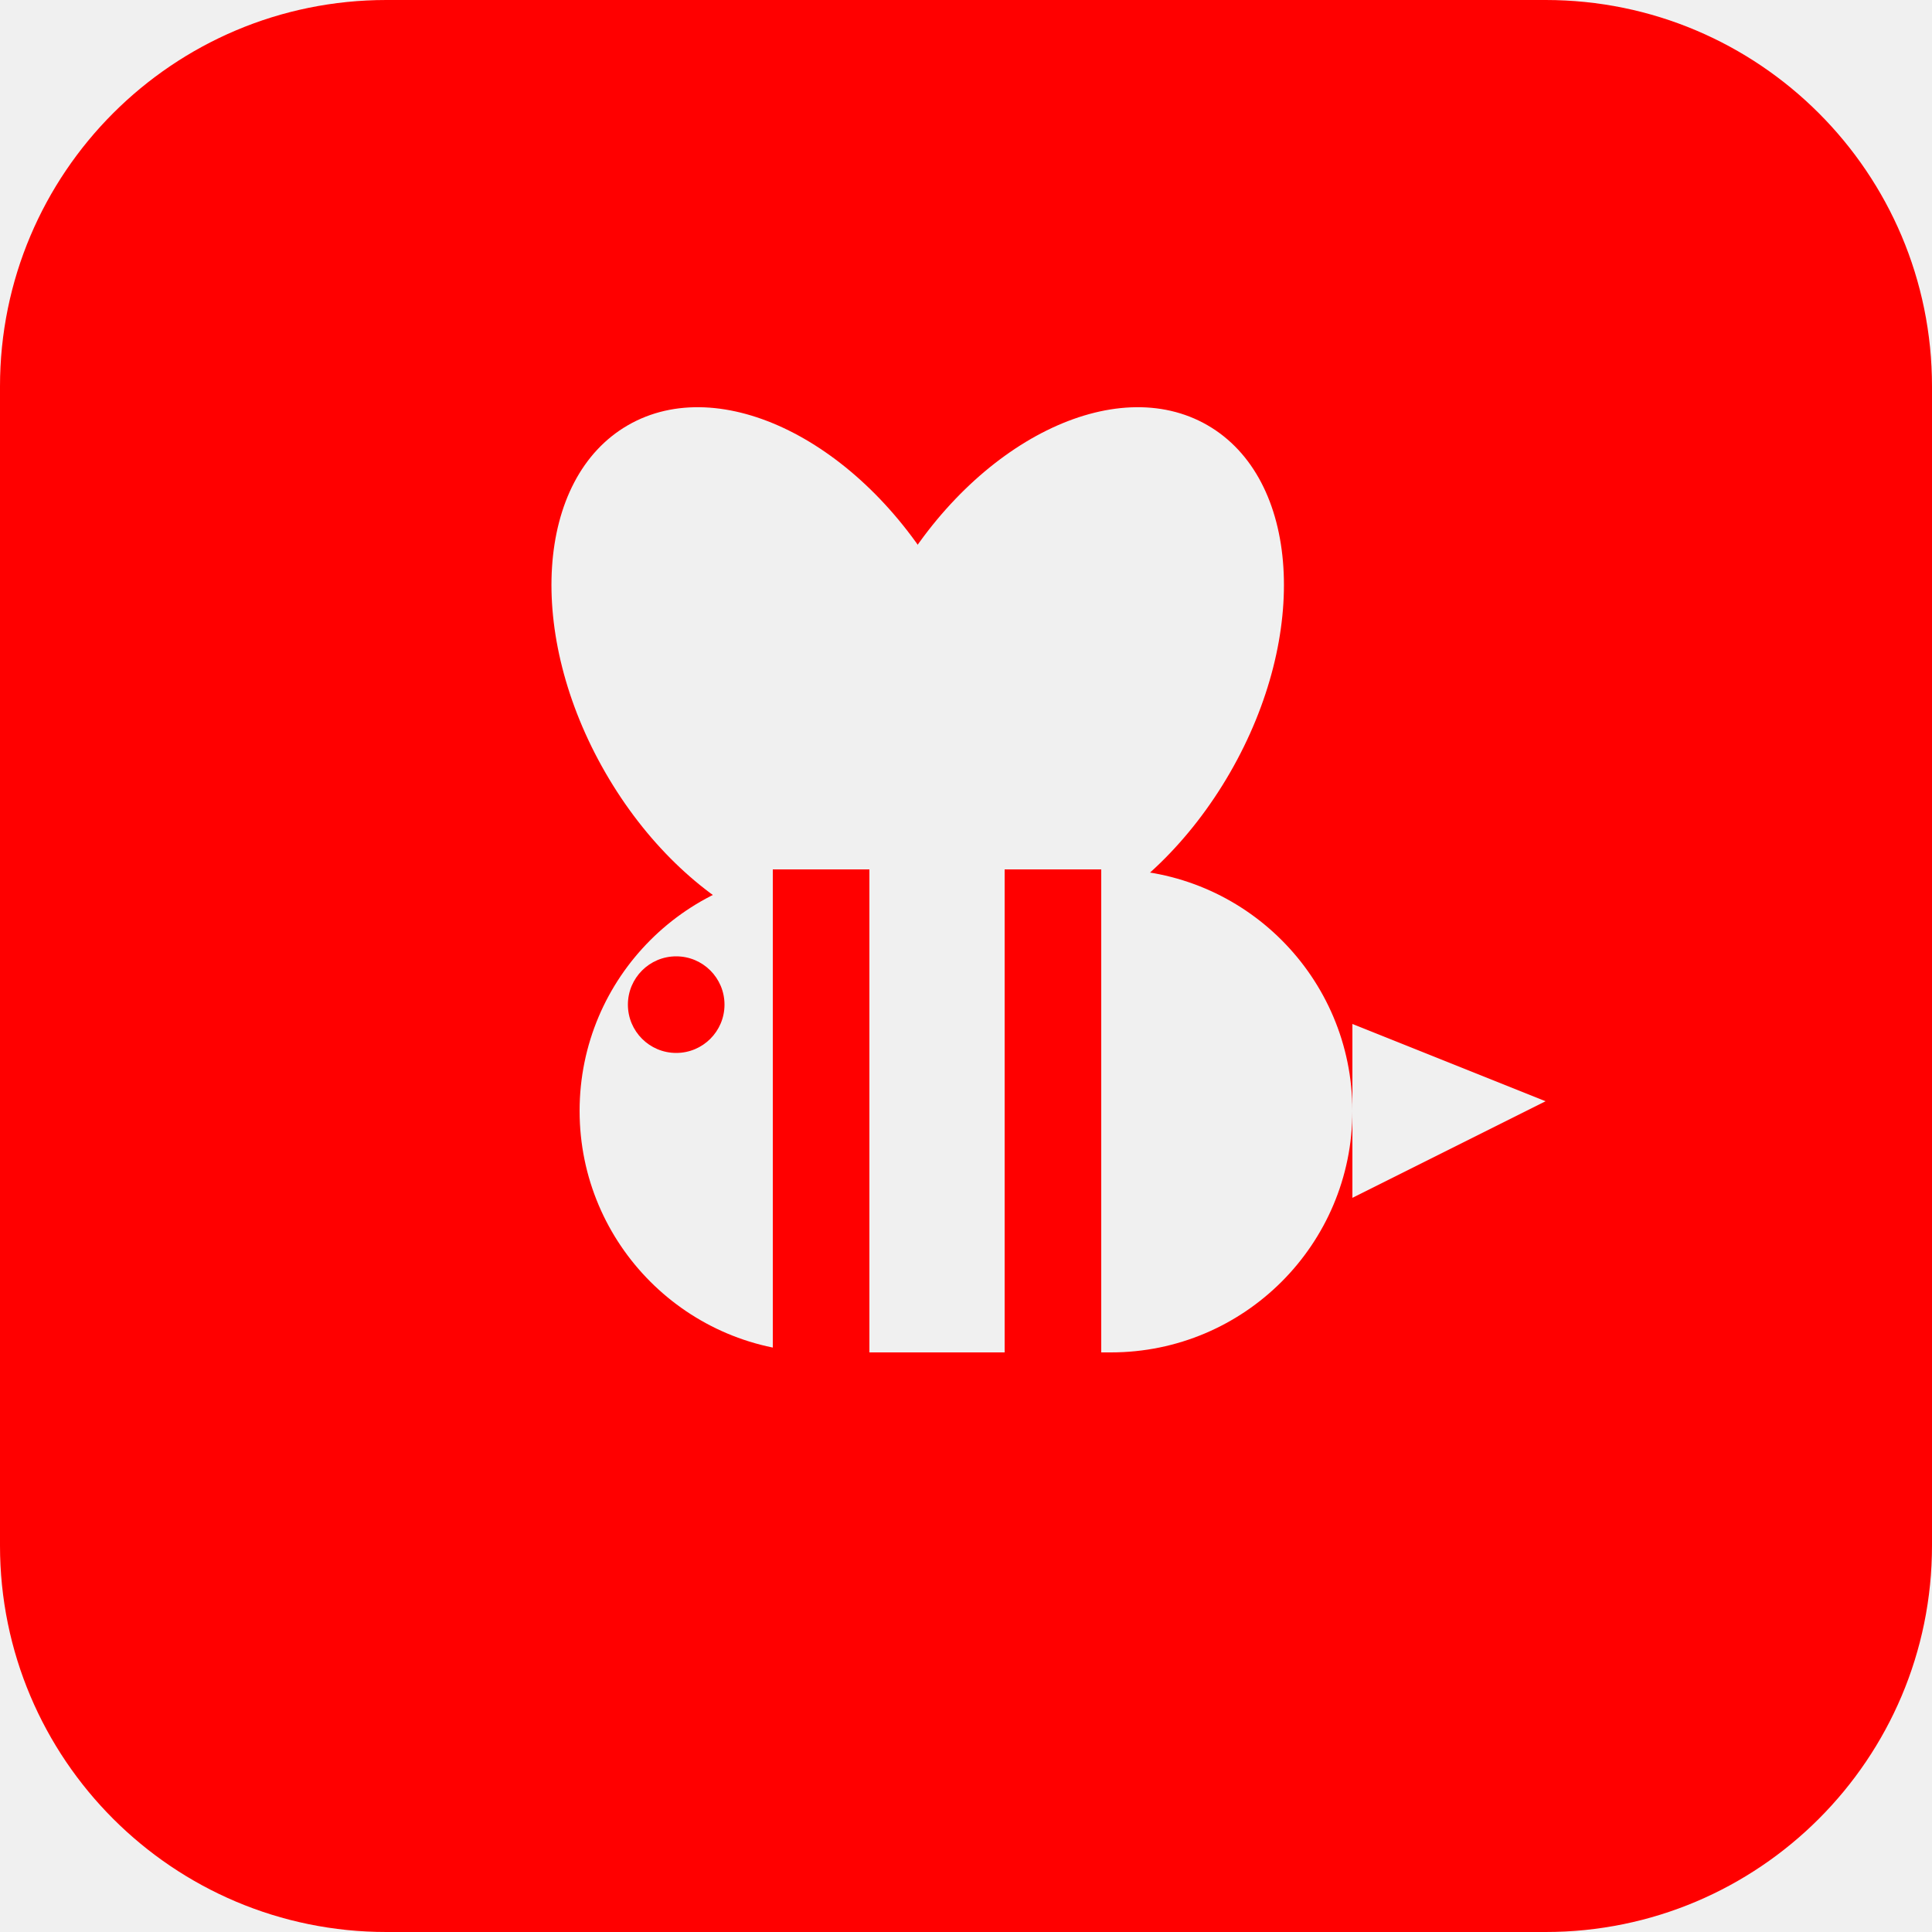
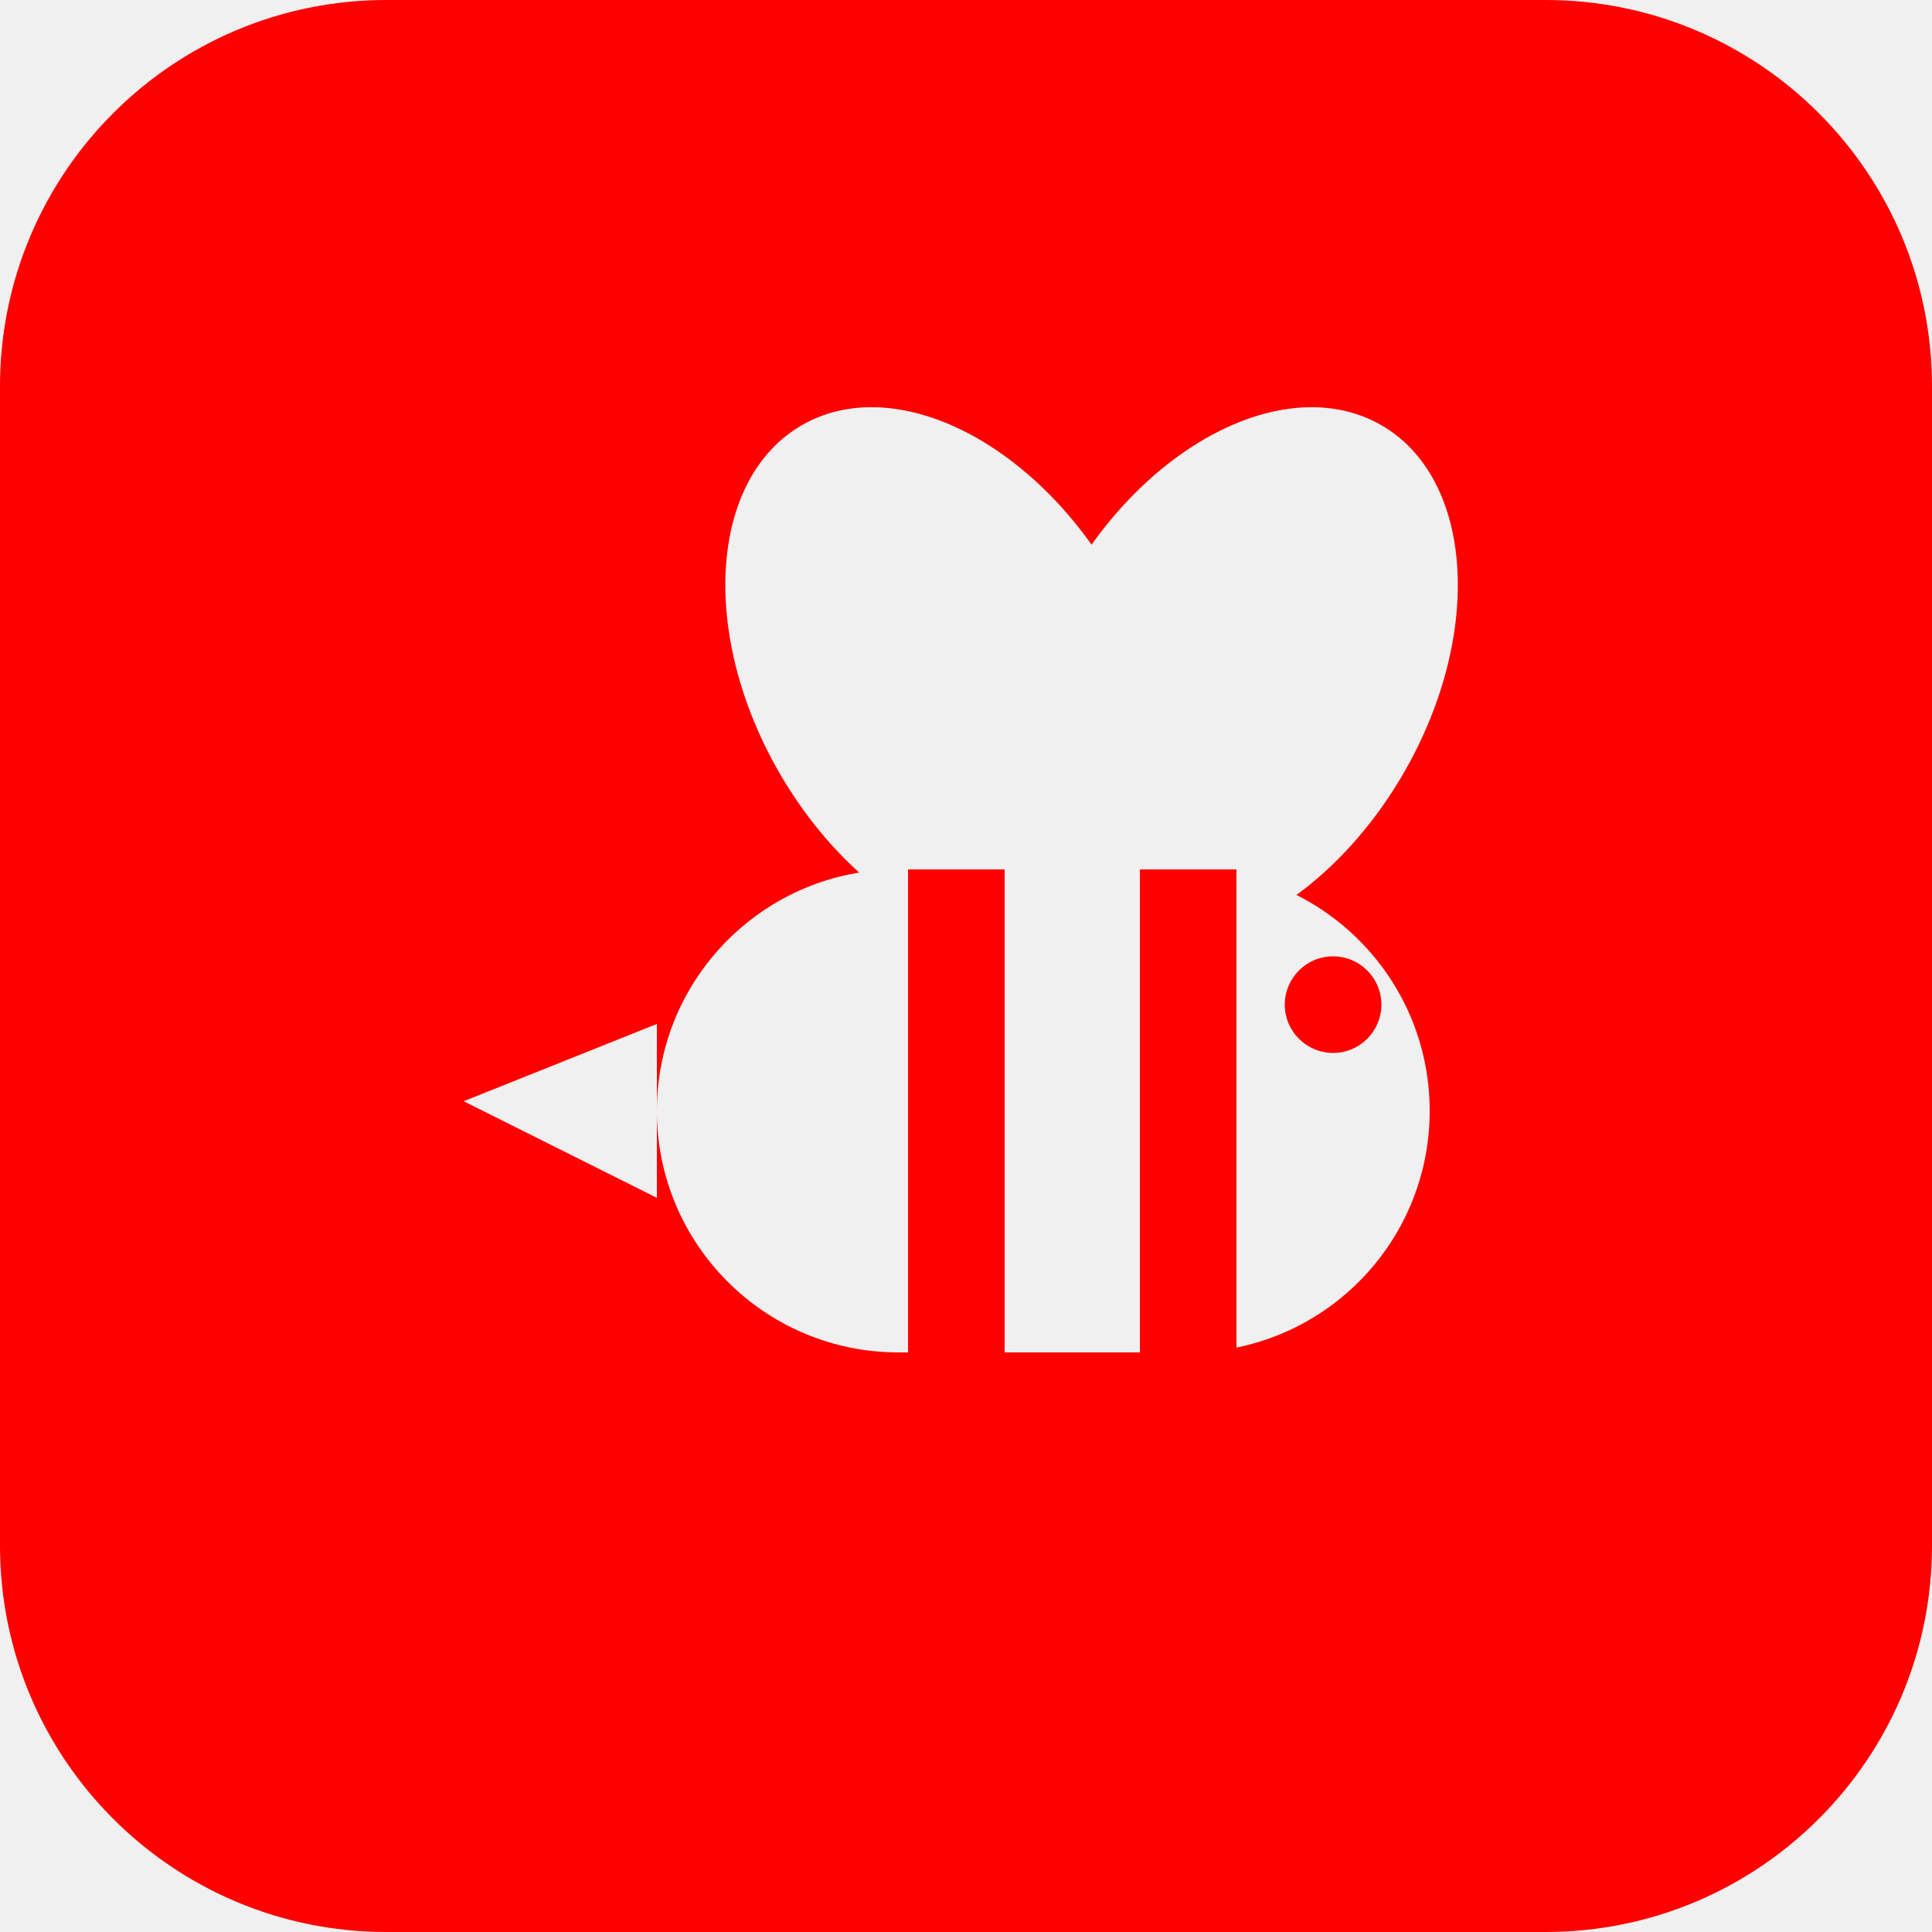
<svg xmlns="http://www.w3.org/2000/svg" viewBox="0 0 100 100" width="100%" height="100%">
  <defs>
    <mask id="mask-mandy">
      <rect width="100" height="100" fill="white" />
-       <rect x="30" y="45" width="40" height="25" rx="12.5" fill="black" />
-       <polygon points="70,53 80,57 70,62" fill="black" />
-       <ellipse cx="40" cy="35" rx="10" ry="15" fill="black" transform="rotate(-30 40 35)" />
-       <ellipse cx="55" cy="35" rx="10" ry="15" fill="black" transform="rotate(30 55 35)" />
-       <rect x="40" y="45" width="5" height="25" fill="white" />
-       <rect x="52" y="45" width="5" height="25" fill="white" />
-       <circle cx="35" cy="52" r="2.5" fill="white" />
+       <g transform="translate(104 0) scale(-1 1)">
+         <rect x="30" y="45" width="40" height="25" rx="12.5" fill="black" />
+         <polygon points="70,53 80,57 70,62" fill="black" />
+         <ellipse cx="40" cy="35" rx="10" ry="15" fill="black" transform="rotate(-30 40 35)" />
+         <ellipse cx="55" cy="35" rx="10" ry="15" fill="black" transform="rotate(30 55 35)" />
+         <rect x="40" y="45" width="5" height="25" fill="white" />
+         <rect x="52" y="45" width="5" height="25" fill="white" />
+         <circle cx="35" cy="52" r="2.5" fill="white" />
+       </g>
    </mask>
  </defs>
  <rect width="100" height="100" rx="20" fill="#FF0000" mask="url(#mask-mandy)" />
</svg>
